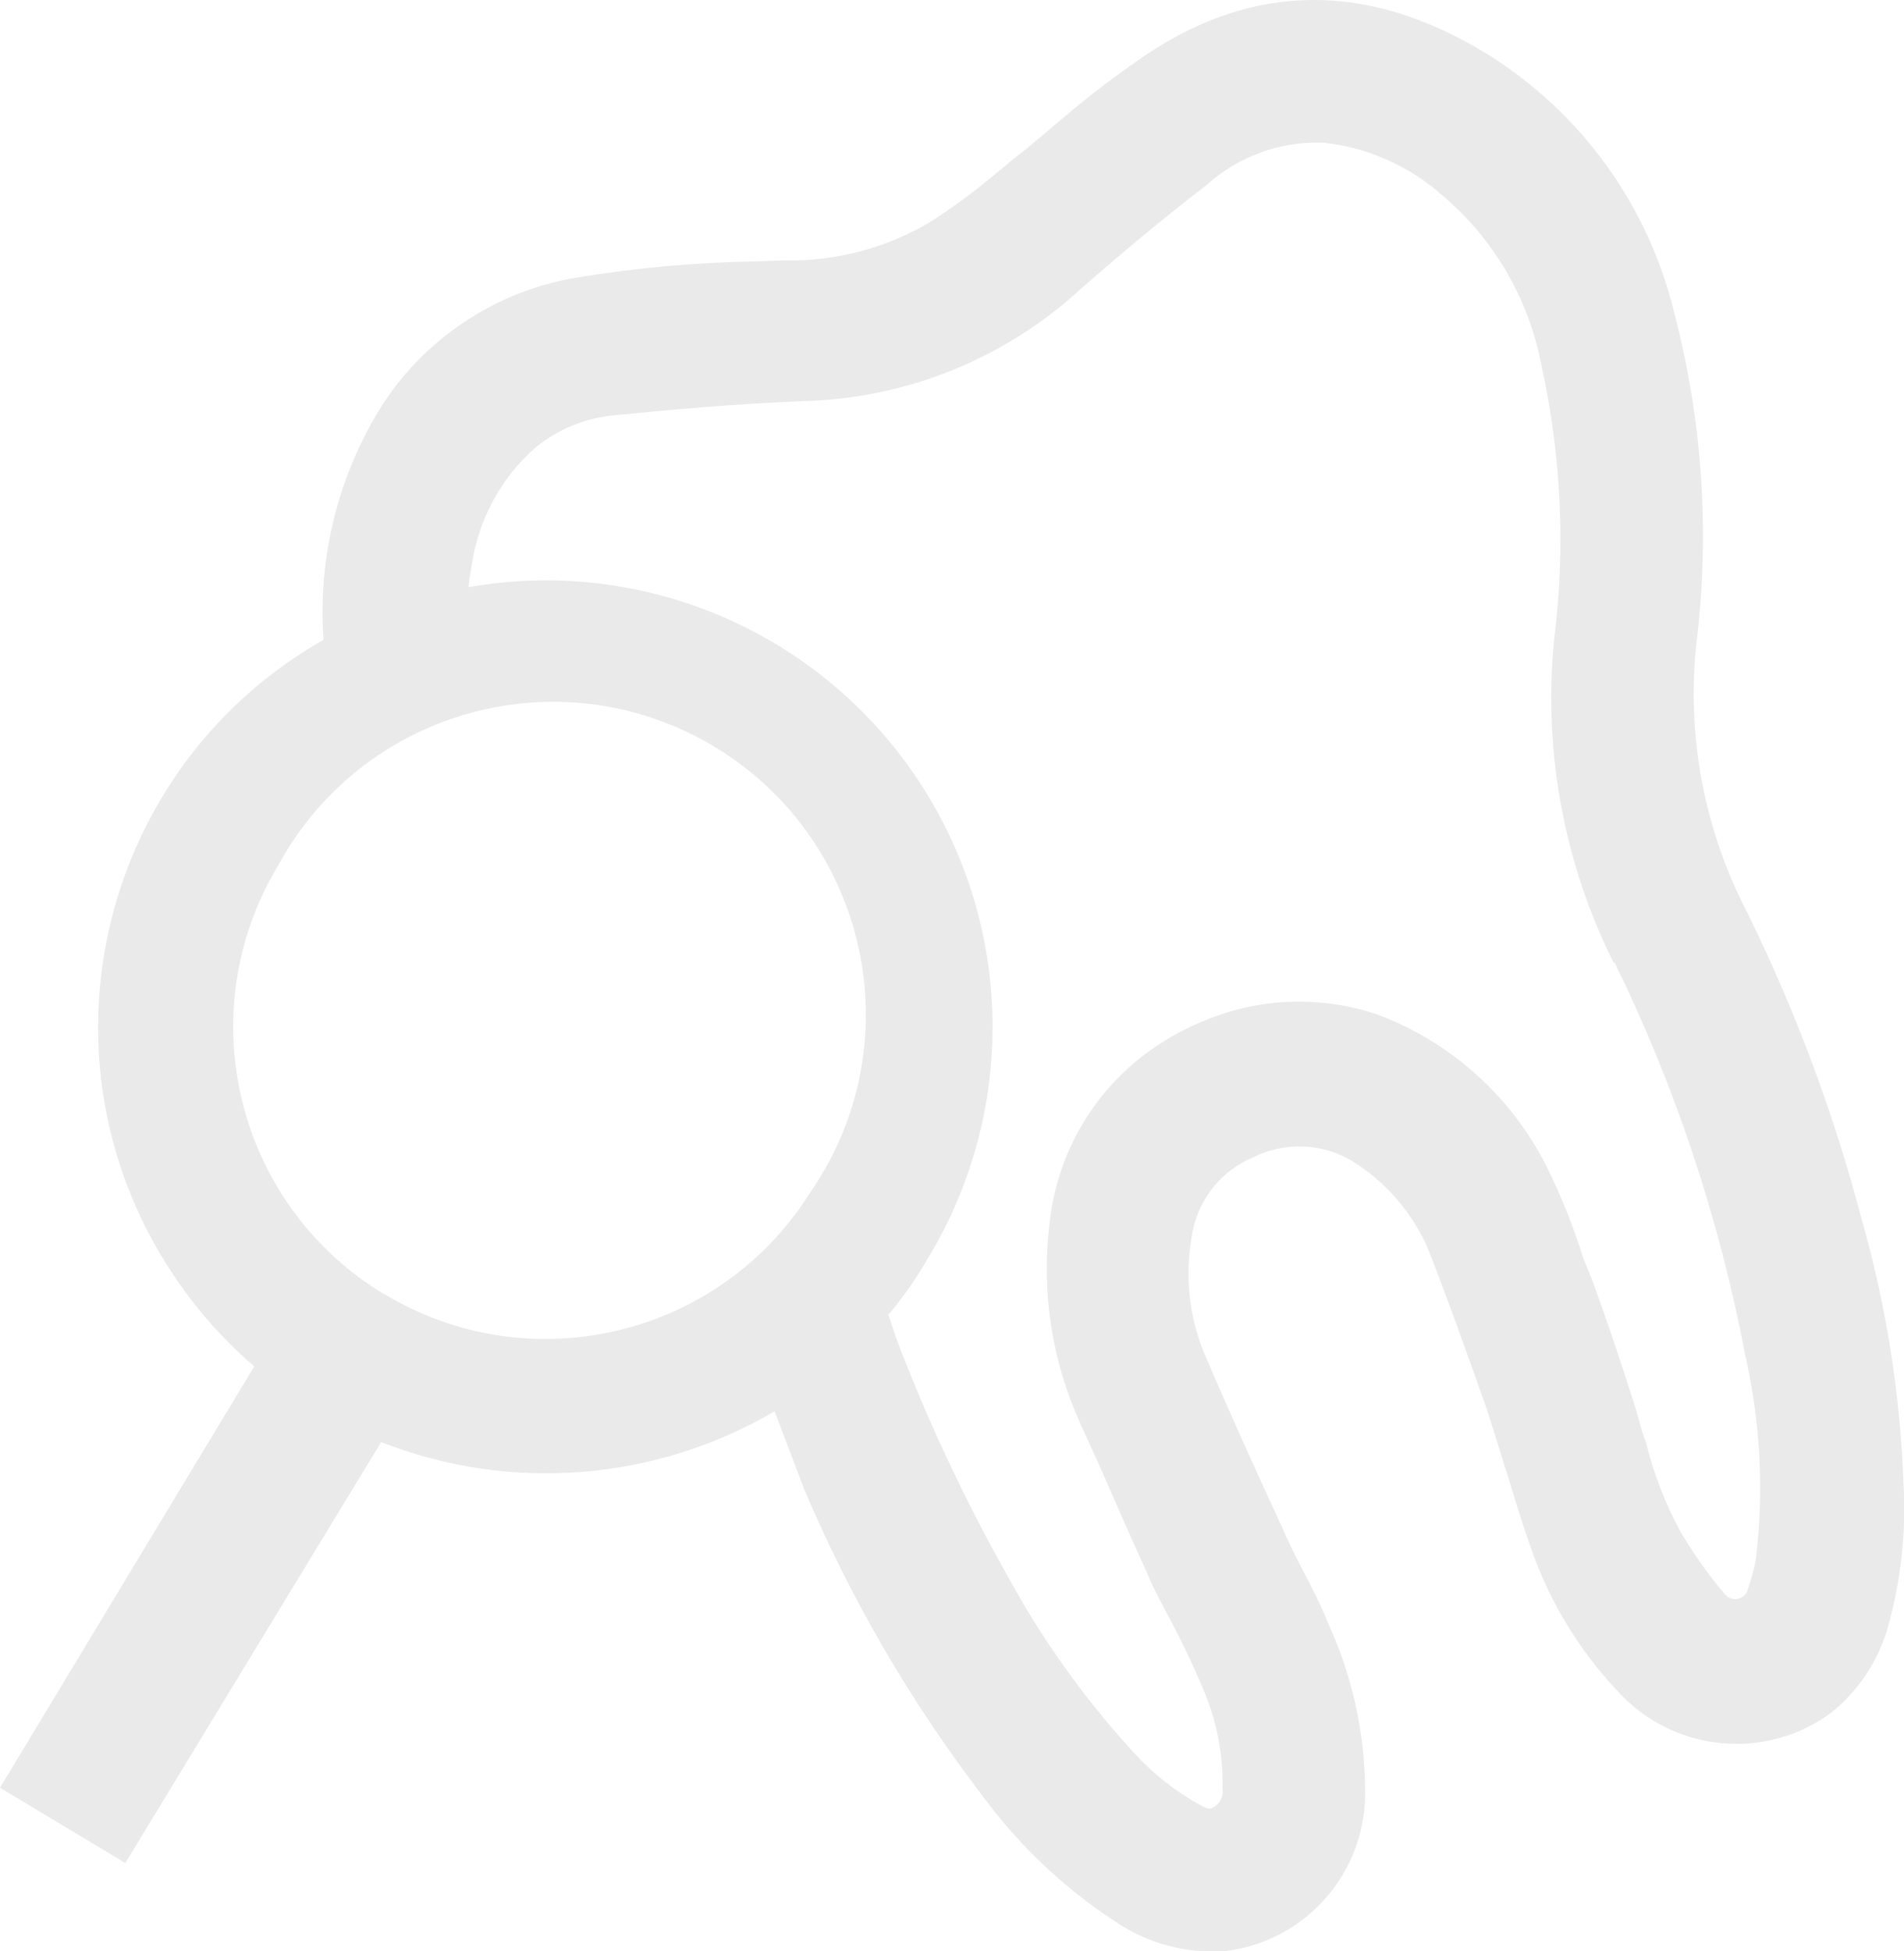
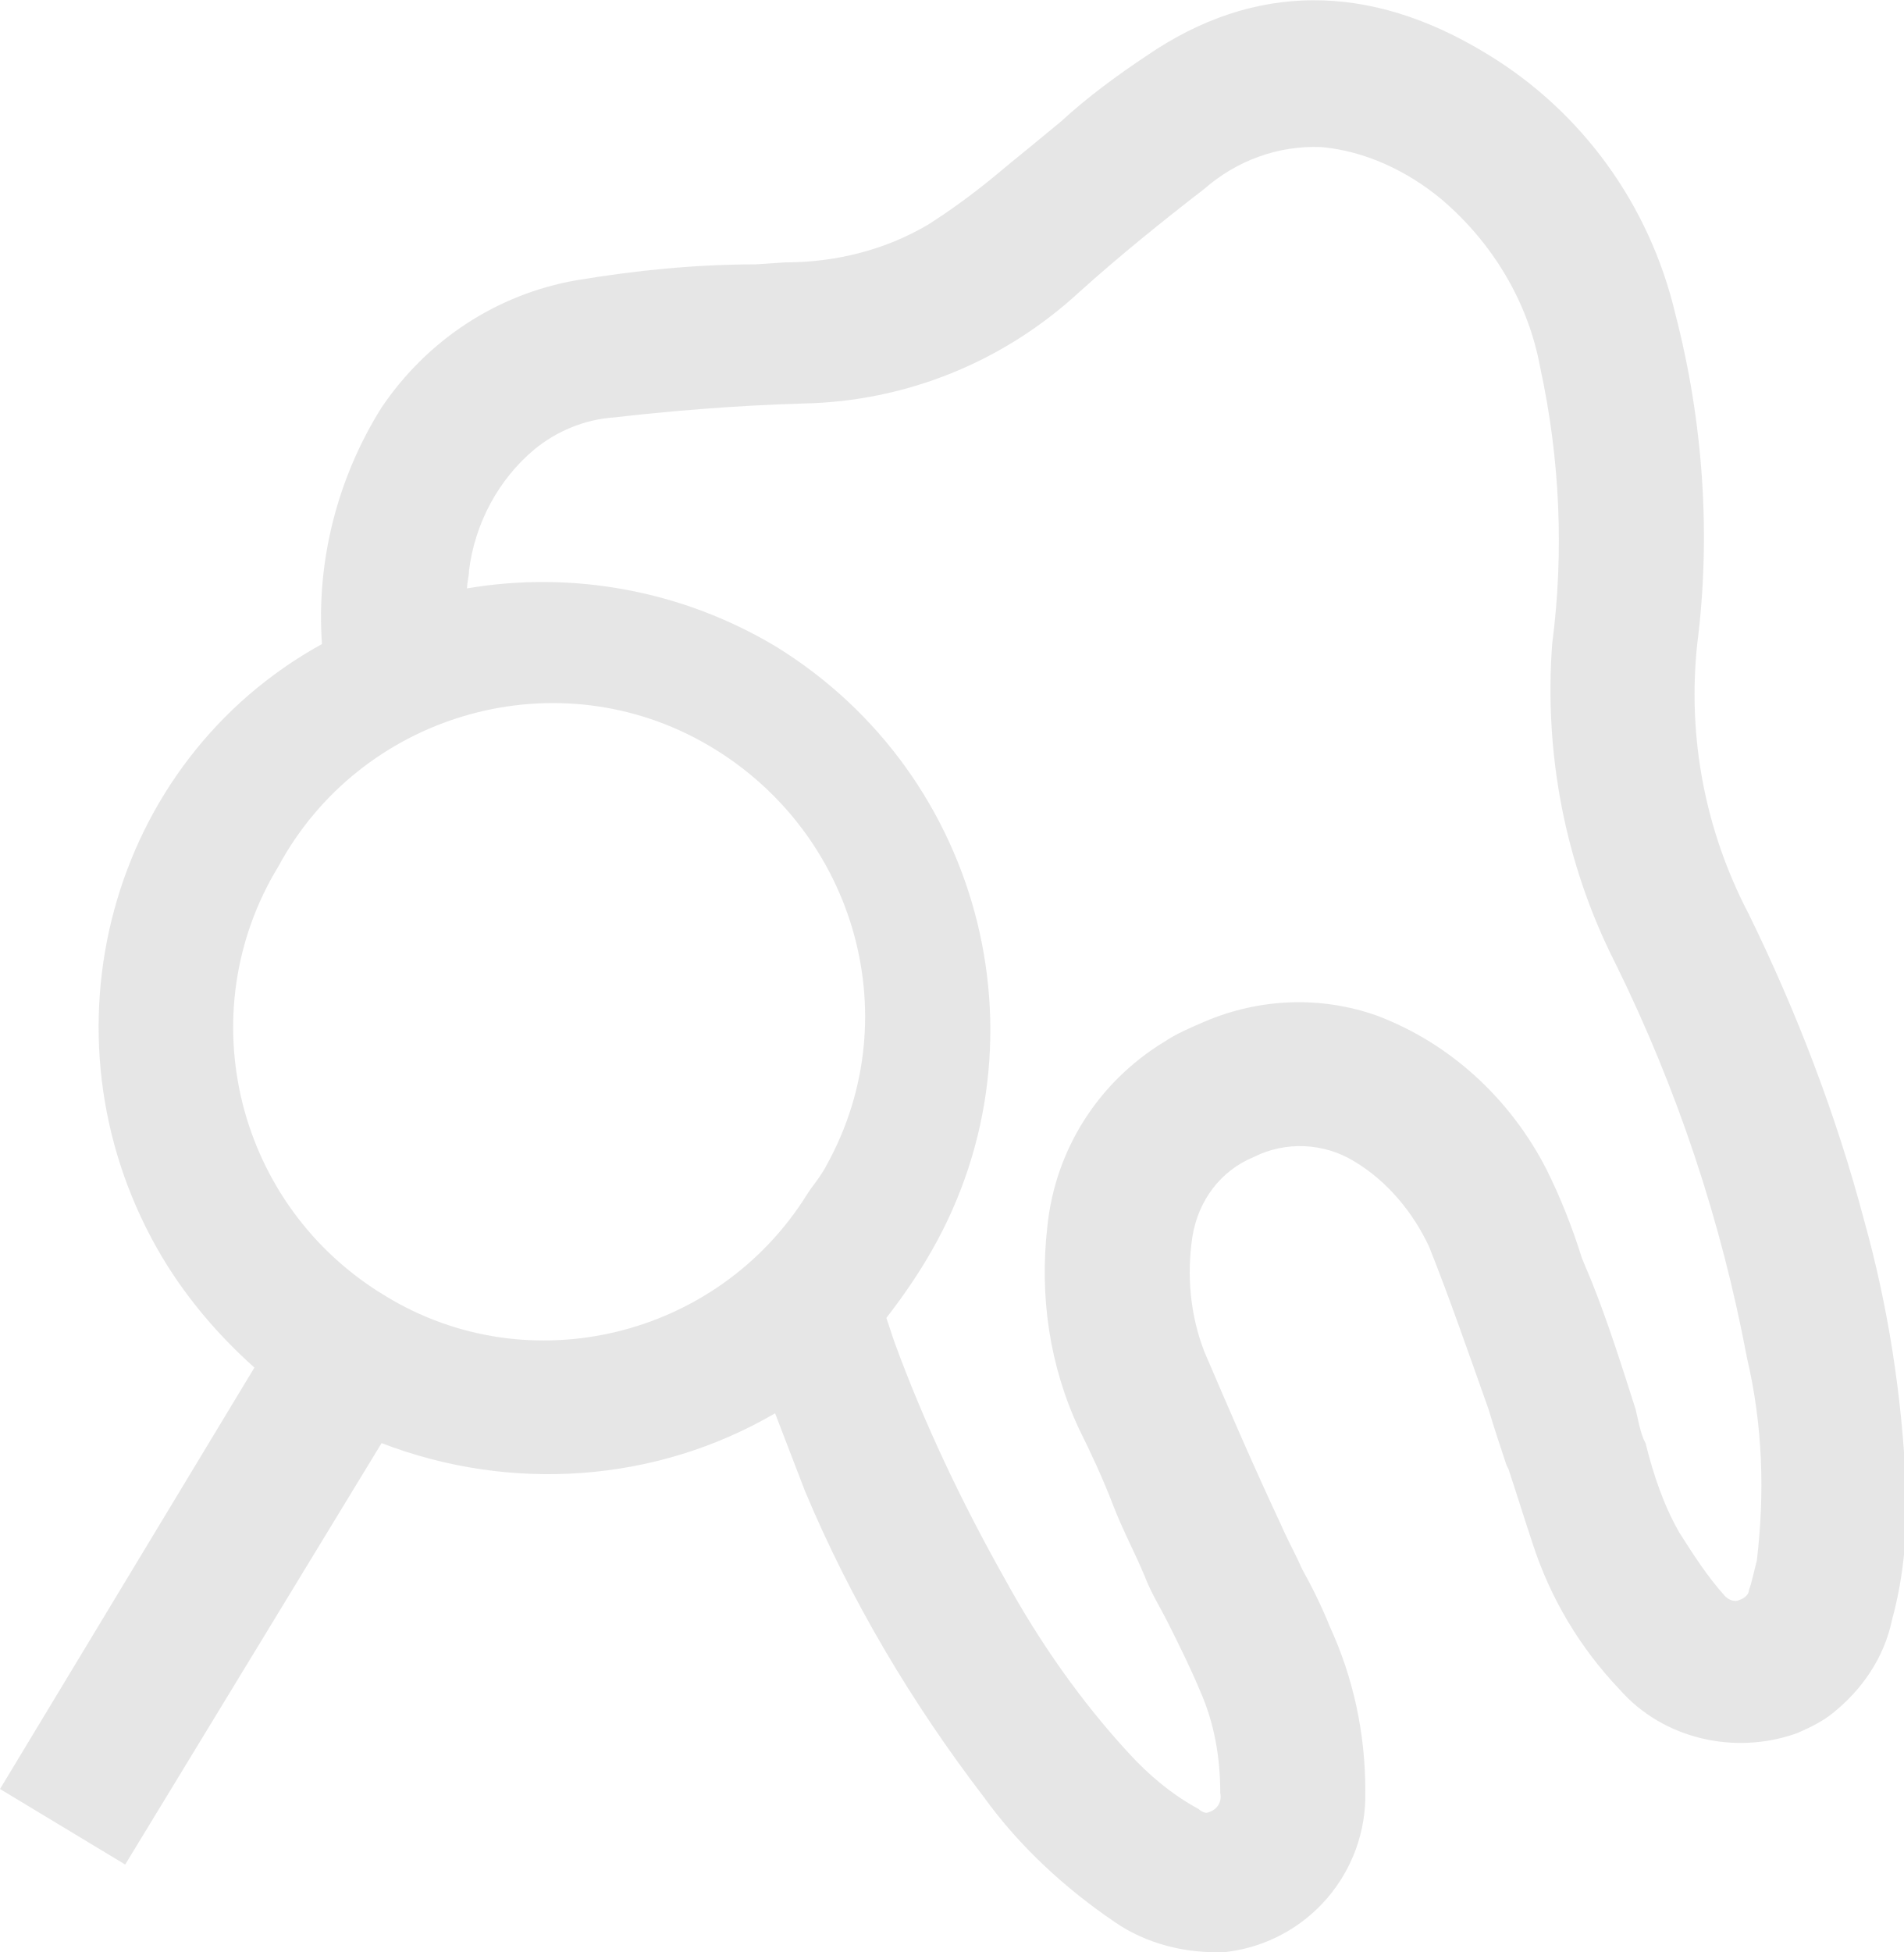
- <svg xmlns="http://www.w3.org/2000/svg" id="Layer_1" data-name="Layer 1" viewBox="0 0 95.85 98.22">
-   <defs>
-     <style>.cls-1{fill:#dcdcdc;opacity:0.6;}</style>
-   </defs>
-   <path class="cls-1" d="M74.81,2.68C68.87-.94,63.14-.87,57.73,2.74a49,49,0,0,0-4.34,3.31l-1.66,1.4c-.55.42-1.08.86-1.68,1.36a30.37,30.37,0,0,1-3.32,2.43,13.86,13.86,0,0,1-7.22,1.87l-1.45.05a61.69,61.69,0,0,0-9,.81,14.52,14.52,0,0,0-9.77,6.35,19.56,19.56,0,0,0-3,11.89A22.43,22.43,0,0,0,7.87,62.79h0a22.63,22.63,0,0,0,4.93,6L0,90l6.31,3.79L19.19,72.6A22.75,22.75,0,0,0,39,71.05L40.5,75a71.05,71.05,0,0,0,9,15.45,25.76,25.76,0,0,0,6.64,6.28,8.73,8.73,0,0,0,5.59,1.49,8,8,0,0,0,7-8.12,20.36,20.36,0,0,0-1.83-8.31c-.4-1-.92-2-1.37-2.86-.35-.69-.7-1.37-1-2.08-1.46-3.17-2.74-6-3.94-8.82A10.59,10.59,0,0,1,60,62.27a5.12,5.12,0,0,1,3.08-4,5.2,5.2,0,0,1,5,.18,9.82,9.82,0,0,1,3.79,4.35c1,2.55,1.91,5.09,3,8.18.32,1,.6,1.9.89,2.85l.06.16c.37,1.22.75,2.49,1.19,3.74a20,20,0,0,0,4.41,7.38,8.07,8.07,0,0,0,8.89,2.15,8.21,8.21,0,0,0,1.84-1,8.52,8.52,0,0,0,3-4.71,22,22,0,0,0,.69-6.81,55.89,55.89,0,0,0-2.09-13.29A82.64,82.64,0,0,0,88,46a23.88,23.88,0,0,1-2.59-13.61,44.33,44.33,0,0,0-1.1-16.58A21.21,21.21,0,0,0,74.81,2.68Zm6.48,45.77a78.38,78.38,0,0,1,6.58,19.78,30,30,0,0,1,.54,10.22,8.69,8.69,0,0,1-.3,1.22L88,80a.61.61,0,0,1-.47.48.68.68,0,0,1-.66-.19,22.75,22.75,0,0,1-2.29-3.23,19.11,19.11,0,0,1-1.72-4.49l-.07-.18c-.19-.49-.3-1.06-.45-1.52-.7-2.21-1.42-4.36-2.15-6.36l-.47-1.16a31.81,31.81,0,0,0-1.81-4.54,15.72,15.72,0,0,0-8.49-7.71,12.3,12.3,0,0,0-8.72.26,12.45,12.45,0,0,0-2,1,12.26,12.26,0,0,0-5.86,9.26,18.75,18.75,0,0,0,1.6,10.15C55,73,55.59,74.3,56.14,75.57s1.06,2.4,1.6,3.59c.34.84.79,1.63,1.21,2.44.53,1,1.12,2.22,1.6,3.37a12,12,0,0,1,1,5.09.89.89,0,0,1-.65,1,1.08,1.08,0,0,1-.42-.16,13,13,0,0,1-3.55-2.84,44.52,44.52,0,0,1-6.2-8.72,88,88,0,0,1-5.62-12l-.38-1.15a20.1,20.1,0,0,0,2-2.86A22.48,22.48,0,0,0,23.59,29.56a5.6,5.6,0,0,1,.14-.94A9.7,9.7,0,0,1,27,22.5a7.34,7.34,0,0,1,4-1.6c2.6-.26,6-.57,9.5-.71a21.41,21.41,0,0,0,13.9-5.63c2-1.76,4.11-3.52,6.34-5.24A8.35,8.35,0,0,1,66.6,7.18a10.74,10.74,0,0,1,6,2.64,14.79,14.79,0,0,1,5,8.54,40.59,40.59,0,0,1,.64,13.9,29.85,29.85,0,0,0,3,16.2ZM19.35,65.16A15.72,15.72,0,0,1,14,43.58a15.74,15.74,0,1,1,27.69,15h0c-.24.43-.49.85-.76,1.25l-.2.3a15.72,15.72,0,0,1-21.41,5Z" transform="translate(0 0)" />
+ <svg xmlns="http://www.w3.org/2000/svg" version="1.1" id="Layer_1" x="0px" y="0px" viewBox="0 0 95.8 98.2" style="enable-background:new 0 0 95.8 98.2;" xml:space="preserve">
+   <style type="text/css">
+ 	.st0{opacity:0.7;fill:#DCDCDC;enable-background:new    ;}
+ </style>
+   <path class="st0" d="M74.8,2.7c-5.9-3.6-11.7-3.6-17.1,0.1c-1.5,1-3,2.1-4.3,3.3l-1.7,1.4c-0.5,0.4-1.1,0.9-1.7,1.4  c-1.1,0.9-2.2,1.7-3.3,2.4c-2.2,1.3-4.7,1.9-7.2,1.9l-1.5,0.1c-3,0-6,0.3-9,0.8c-4,0.7-7.5,3-9.8,6.4c-2.2,3.5-3.3,7.7-3,11.9  C5.5,38.3,1.8,52,7.9,62.8l0,0c1.3,2.3,3,4.3,4.9,6L0,90l6.3,3.8l12.9-21.2c6.5,2.5,13.8,2,19.8-1.5l1.5,3.9  c2.3,5.5,5.4,10.7,9,15.4c1.8,2.5,4.1,4.6,6.6,6.3c1.6,1.1,3.6,1.6,5.6,1.5c4.1-0.5,7.1-4,7-8.1c0-2.9-0.6-5.7-1.8-8.3  c-0.4-1-0.9-2-1.4-2.9c-0.3-0.7-0.7-1.4-1-2.1c-1.5-3.2-2.7-6-3.9-8.8c-0.7-1.8-0.9-3.8-0.6-5.8c0.3-1.8,1.4-3.3,3.1-4  c1.6-0.8,3.5-0.7,5,0.2c1.7,1,3,2.6,3.8,4.3c1,2.5,1.9,5.1,3,8.2c0.3,1,0.6,1.9,0.9,2.8l0.1,0.2c0.4,1.2,0.8,2.5,1.2,3.7  c0.9,2.8,2.4,5.3,4.4,7.4c2.2,2.5,5.8,3.3,8.9,2.2c0.7-0.3,1.3-0.6,1.8-1c1.5-1.2,2.6-2.8,3-4.7c0.6-2.2,0.8-4.5,0.7-6.8  c-0.2-4.5-0.9-9-2.1-13.3C92.4,56.1,90.4,50.9,88,46c-2.2-4.2-3.1-8.9-2.6-13.6c0.7-5.5,0.3-11.2-1.1-16.6  C83,10.3,79.6,5.6,74.8,2.7z M81.3,48.5c3.1,6.3,5.3,12.9,6.6,19.8c0.8,3.4,0.9,6.8,0.5,10.2c-0.1,0.4-0.2,0.8-0.3,1.2L88,80  c0,0.2-0.2,0.4-0.5,0.5c-0.2,0.1-0.5,0-0.7-0.2c-0.9-1-1.6-2.1-2.3-3.2c-0.8-1.4-1.3-2.9-1.7-4.5l-0.1-0.2c-0.2-0.5-0.3-1.1-0.4-1.5  c-0.7-2.2-1.4-4.4-2.2-6.4l-0.5-1.2c-0.5-1.6-1.1-3.1-1.8-4.5c-1.8-3.5-4.8-6.3-8.5-7.7c-2.8-1-5.9-0.9-8.7,0.3  c-0.7,0.3-1.4,0.6-2,1c-3.3,2-5.5,5.4-5.9,9.3c-0.4,3.5,0.1,7,1.6,10.2c0.6,1.2,1.2,2.5,1.7,3.8s1.1,2.4,1.6,3.6  c0.3,0.8,0.8,1.6,1.2,2.4c0.5,1,1.1,2.2,1.6,3.4c0.7,1.6,1,3.3,1,5.1c0.1,0.5-0.2,0.9-0.7,1c-0.1,0-0.3-0.1-0.4-0.2  c-1.3-0.7-2.5-1.7-3.5-2.8c-2.4-2.6-4.5-5.6-6.2-8.7c-2.2-3.9-4.1-7.9-5.6-12l-0.4-1.2c0.7-0.9,1.4-1.9,2-2.9  c6.4-10.6,3-24.4-7.6-30.9c-4.7-2.8-10.2-3.8-15.5-2.9c0-0.3,0.1-0.6,0.1-0.9c0.3-2.4,1.5-4.6,3.3-6.1c1.1-0.9,2.5-1.5,4-1.6  c2.6-0.3,6-0.6,9.5-0.7c5.2-0.1,10.1-2.1,13.9-5.6c2-1.8,4.1-3.5,6.3-5.2c1.6-1.4,3.7-2.2,5.9-2.1c2.2,0.2,4.3,1.2,6,2.6  c2.6,2.2,4.4,5.2,5,8.5c1,4.6,1.2,9.3,0.6,13.9C77.7,37.8,78.7,43.4,81.3,48.5L81.3,48.5z M19.4,65.2C11.9,60.7,9.5,51,14,43.6  c0,0,0,0,0,0c4.1-7.6,13.7-10.5,21.3-6.3s10.5,13.7,6.3,21.3l0,0l0,0c-0.2,0.4-0.5,0.8-0.8,1.2l-0.2,0.3  C36.1,67.3,26.6,69.6,19.4,65.2L19.4,65.2z" />
</svg>
